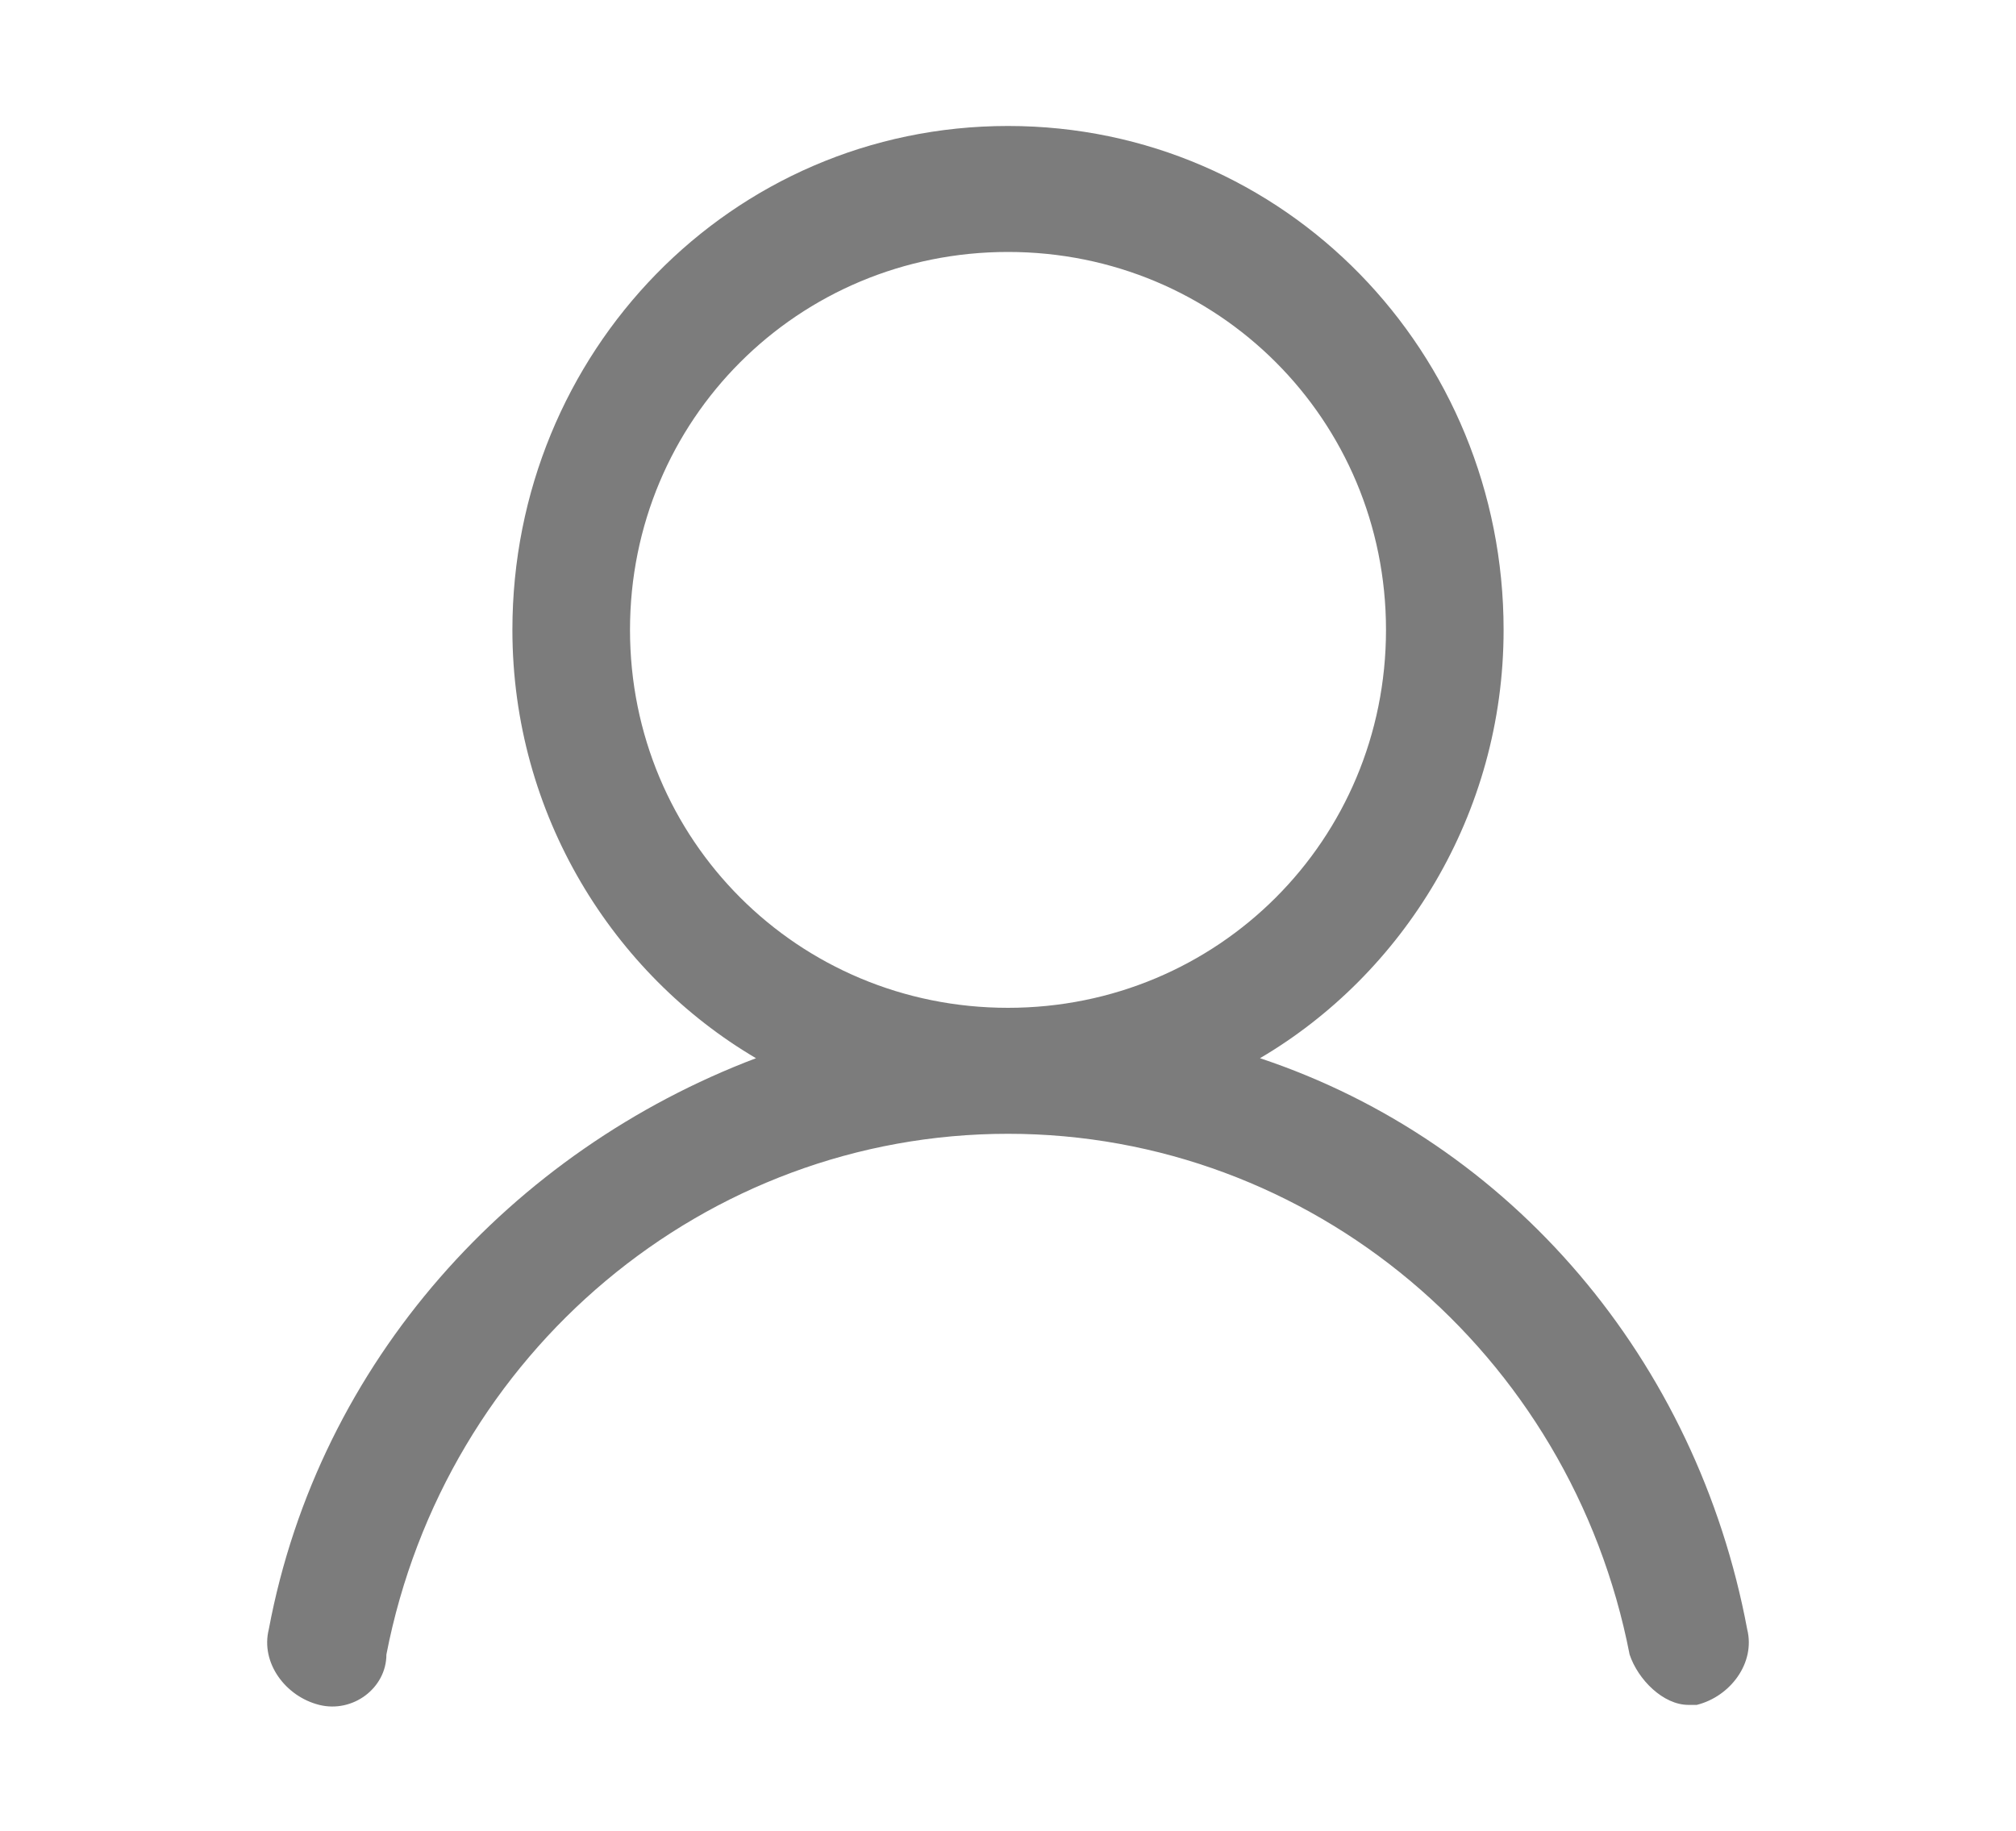
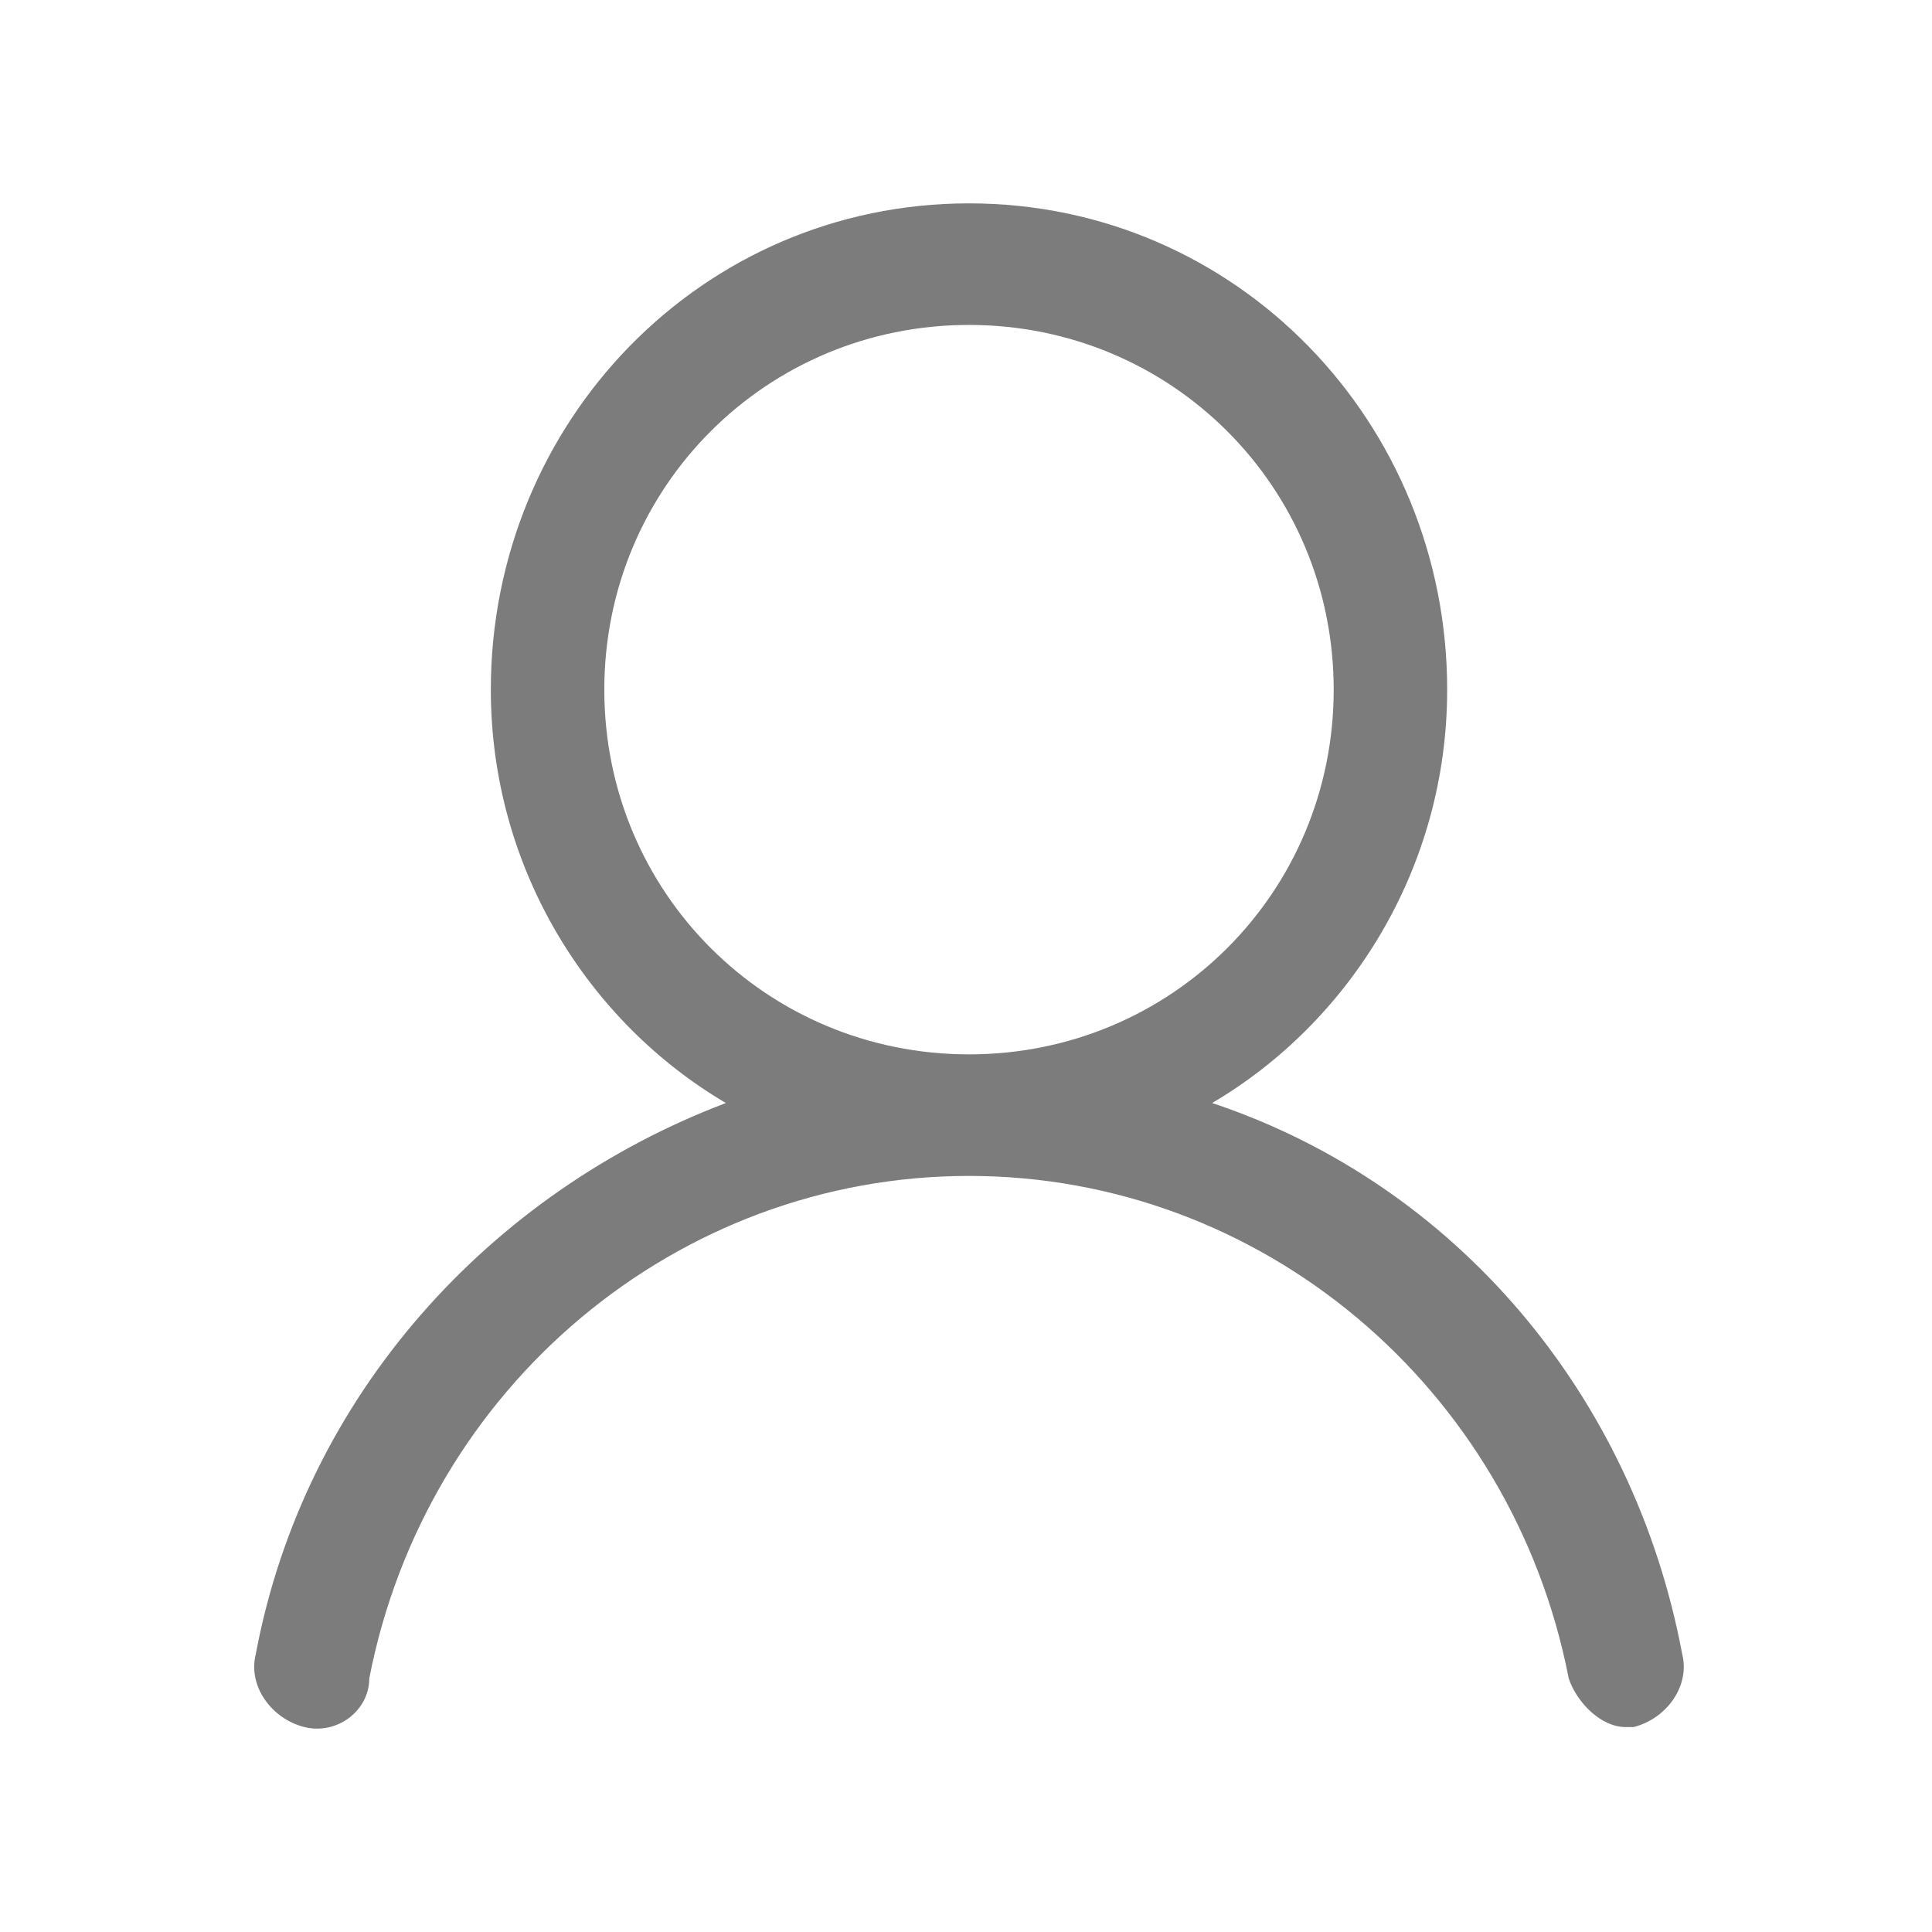
- <svg xmlns="http://www.w3.org/2000/svg" version="1.1" id="圖層_1" x="0px" y="0px" viewBox="0 0 24 21.8" style="enable-background:new 0 0 24 21.8;" xml:space="preserve">
-   <style type="text/css">
- 	.st0{display:none;}
- 	.st1{display:inline;}
- 	.st2{fill-rule:evenodd;clip-rule:evenodd;fill:#7C7C7C;}
- 	.st3{fill-rule:evenodd;clip-rule:evenodd;fill:#071E3D;}
- 	.st4{fill-rule:evenodd;clip-rule:evenodd;fill:#21E6C1;}
- 	.st5{fill:#7C7C7C;}
- 	.st6{fill:#21E6C1;}
- 	.st7{display:inline;fill-rule:evenodd;clip-rule:evenodd;fill:#7C7C7C;}
- </style>
-   <g id="圖層_1_拷貝" class="st0">
-     <g class="st1">
-       <path class="st2" d="M22.7,8.9L12.4,1.4c-0.2-0.1-0.5-0.1-0.7,0L1.5,8.9C1.2,9.1,1.2,9.5,1.3,9.7C1.5,10,1.9,10,2.1,9.8L12,2.5    l10,7.3c0.1,0.1,0.2,0.1,0.3,0.1c0.2,0,0.3-0.1,0.5-0.2C23,9.5,22.9,9.1,22.7,8.9z" />
-       <path class="st2" d="M19.9,10c-0.3,0-0.6,0.3-0.6,0.6v9h-4.5v-4.9c0-1.6-1.3-2.8-2.8-2.8c-1.6,0-2.8,1.3-2.8,2.8v4.9H4.7v-9    c0-0.3-0.3-0.6-0.6-0.6s-0.6,0.3-0.6,0.6v9.5c0,0.3,0.3,0.6,0.6,0.6h5.6c0.3,0,0.5-0.2,0.6-0.5l0,0v-5.5c0-0.9,0.8-1.7,1.7-1.7    s1.7,0.8,1.7,1.7v5.5l0,0c0,0.3,0.3,0.5,0.6,0.5h5.6c0.3,0,0.6-0.3,0.6-0.6v-9.5C20.5,10.2,20.3,10,19.9,10z" />
-       <path class="st2" d="M13,19.2h-1.8v-4.5c0-0.5,0.4-1,0.9-1s0.9,0.4,0.9,1C13,14.7,13,19.2,13,19.2z" />
-     </g>
-   </g>
-   <g class="st0">
-     <g class="st1">
-       <path class="st3" d="M22.7,8.9L12.4,1.4c-0.2-0.1-0.5-0.1-0.7,0L1.5,8.9C1.2,9.1,1.2,9.5,1.3,9.7C1.5,10,1.9,10,2.1,9.8L12,2.5    l10,7.3c0.1,0.1,0.2,0.1,0.3,0.1c0.2,0,0.3-0.1,0.5-0.2C23,9.5,22.9,9.1,22.7,8.9z" />
-       <path class="st3" d="M19.9,10c-0.3,0-0.6,0.3-0.6,0.6v9h-4.5v-4.9c0-1.6-1.3-2.8-2.8-2.8c-1.6,0-2.8,1.3-2.8,2.8v4.9H4.7v-9    c0-0.3-0.3-0.6-0.6-0.6s-0.6,0.3-0.6,0.6v9.5c0,0.3,0.3,0.6,0.6,0.6h5.6c0.3,0,0.5-0.2,0.6-0.5l0,0v-5.5c0-0.9,0.8-1.7,1.7-1.7    s1.7,0.8,1.7,1.7v5.5l0,0c0,0.3,0.3,0.5,0.6,0.5h5.6c0.3,0,0.6-0.3,0.6-0.6v-9.5C20.5,10.2,20.3,10,19.9,10z" />
-       <path class="st4" d="M13,19.2h-1.8v-4.5c0-0.5,0.4-1,0.9-1s0.9,0.4,0.9,1C13,14.7,13,19.2,13,19.2z" />
-     </g>
-   </g>
-   <g class="st0">
-     <g class="st1">
-       <path class="st5" d="M23,8.1l-3.2-0.8c0.2-0.8,0.4-1.4,0.4-1.8c0-2.6-2.1-4.7-4.7-4.7s-4.7,2.1-4.7,4.7c0,0.5,0.2,1.2,0.5,2.1    L9.7,8.1c-1.3,0.3-1.5,0.3-2.8,0L1.3,6.7c-0.1,0-0.2,0-0.3,0S0.8,6.8,0.8,6.8C0.7,6.9,0.6,6.9,0.6,7S0.5,7.2,0.5,7.3v11.2    c0,0.1,0,0.3,0.1,0.4C0.7,18.9,0.8,19,1,19l5.6,1.8c0.7,0.2,1.2,0.3,1.7,0.3s1-0.1,1.7-0.3h0.1l4.2-1.8c0.9-0.3,1.5-0.3,2.8,0    l5.6,1.4c0.1,0,0.2,0,0.3,0c0.1,0,0.2-0.1,0.2-0.1c0.1-0.1,0.1-0.1,0.2-0.2c0-0.1,0.1-0.2,0.1-0.3V8.7c0-0.1,0-0.3-0.1-0.4    C23.2,8.2,23.1,8.1,23,8.1z M12,5.4C12,3.5,13.6,2,15.5,2S19,3.6,19,5.5c0,1.2-2,5.9-3.3,8.5c0,0.1-0.1,0.1-0.2,0.1    s-0.1,0-0.1-0.1C14,11.3,12,6.7,12,5.4z M22.2,19.1l-4.8-1.2c-1.5-0.4-2.3-0.4-3.5,0l0,0l-4.2,1.7c-1.3,0.3-1.5,0.3-2.8,0L1.7,18    V8.1l4.8,1.2c1.5,0.4,2,0.4,3.4,0l0,0l1.6-0.5c0.9,2.5,2.3,5.3,2.5,5.8s0.7,0.8,1.2,0.8c0.3,0,0.5-0.1,0.7-0.2    c0.2-0.1,0.4-0.3,0.5-0.6c0.6-0.6,2-3.6,2.9-6.1l2.9,0.7L22.2,19.1z" />
-       <path class="st5" d="M15.5,6.5c0.7,0,1.3-0.6,1.3-1.4s-0.6-1.4-1.3-1.4s-1.3,0.6-1.3,1.4S14.7,6.5,15.5,6.5z" />
-       <path class="st5" d="M10.9,12.6c0,0-1.8,1.1-3.2,1.1s-3.3-1.1-3.3-1.1c-0.1-0.1-0.3-0.1-0.5-0.1c-0.2,0-0.3,0.1-0.4,0.3    c-0.1,0.1-0.1,0.3-0.1,0.5s0.1,0.3,0.3,0.4c0.1,0.1,2.2,1.3,4,1.3s3.7-1.3,3.8-1.3c0.1-0.1,0.2-0.2,0.3-0.4s0-0.3-0.1-0.5    c-0.1-0.1-0.2-0.2-0.4-0.3C11.2,12.5,11,12.5,10.9,12.6z" />
-       <path class="st5" d="M19.2,12.4c-0.1,0-0.2,0-0.2,0c-0.1,0-0.2,0-0.2,0.1c-0.1,0-0.1,0.1-0.2,0.2c-0.1,0.1-0.1,0.1-0.1,0.2    c0,0.1,0,0.2,0,0.2c0,0.1,0,0.2,0.1,0.2c0,0.1,0.1,0.1,0.2,0.2s0.1,0.1,0.2,0.1l1.6,0.4c0.2,0,0.3,0,0.5-0.1    c0.1-0.1,0.2-0.2,0.3-0.4c0-0.2,0-0.3-0.1-0.5s-0.2-0.2-0.4-0.3L19.2,12.4z" />
-     </g>
-   </g>
-   <g id="圖層_4" class="st0">
-     <g class="st1">
-       <path class="st5" d="M23,8.1l-3.2-0.8c0.2-0.8,0.4-1.4,0.4-1.8c0-2.6-2.1-4.7-4.7-4.7s-4.7,2.1-4.7,4.7c0,0.5,0.2,1.2,0.5,2.1    L9.7,8.1c-1.3,0.3-1.5,0.3-2.8,0L1.3,6.7c-0.1,0-0.2,0-0.3,0S0.8,6.8,0.8,6.8C0.7,6.9,0.6,6.9,0.6,7S0.5,7.2,0.5,7.3v11.2    c0,0.1,0,0.3,0.1,0.4C0.7,18.9,0.8,19,1,19l5.6,1.8c0.7,0.2,1.2,0.3,1.7,0.3s1-0.1,1.7-0.3h0.1l4.2-1.8c0.9-0.3,1.5-0.3,2.8,0    l5.6,1.4c0.1,0,0.2,0,0.3,0c0.1,0,0.2-0.1,0.2-0.1c0.1-0.1,0.1-0.1,0.2-0.2c0-0.1,0.1-0.2,0.1-0.3V8.7c0-0.1,0-0.3-0.1-0.4    C23.2,8.2,23.1,8.1,23,8.1z M12,5.4C12,3.5,13.6,2,15.5,2S19,3.6,19,5.5c0,1.2-2,5.9-3.3,8.5c0,0.1-0.1,0.1-0.2,0.1    s-0.1,0-0.1-0.1C14,11.3,12,6.7,12,5.4z M22.2,19.1l-4.8-1.2c-1.5-0.4-2.3-0.4-3.5,0l0,0l-4.2,1.7c-1.3,0.3-1.5,0.3-2.8,0L1.7,18    V8.1l4.8,1.2c1.5,0.4,2,0.4,3.4,0l0,0l1.6-0.5c0.9,2.5,2.3,5.3,2.5,5.8s0.7,0.8,1.2,0.8c0.3,0,0.5-0.1,0.7-0.2    c0.2-0.1,0.4-0.3,0.5-0.6c0.6-0.6,2-3.6,2.9-6.1l2.9,0.7L22.2,19.1z" />
-       <path class="st6" d="M15.5,6.5c0.7,0,1.3-0.6,1.3-1.4s-0.6-1.4-1.3-1.4s-1.3,0.6-1.3,1.4S14.7,6.5,15.5,6.5z" />
-       <path class="st6" d="M10.9,12.6c0,0-1.8,1.1-3.2,1.1s-3.3-1.1-3.3-1.1c-0.1-0.1-0.3-0.1-0.5-0.1c-0.2,0-0.3,0.1-0.4,0.3    c-0.1,0.1-0.1,0.3-0.1,0.5s0.1,0.3,0.3,0.4c0.1,0.1,2.2,1.3,4,1.3s3.7-1.3,3.8-1.3c0.1-0.1,0.2-0.2,0.3-0.4s0-0.3-0.1-0.5    c-0.1-0.1-0.2-0.2-0.4-0.3C11.2,12.5,11,12.5,10.9,12.6z" />
-       <path class="st6" d="M19.2,12.4c-0.1,0-0.2,0-0.2,0c-0.1,0-0.2,0-0.2,0.1c-0.1,0-0.1,0.1-0.2,0.2c-0.1,0.1-0.1,0.1-0.1,0.2    c0,0.1,0,0.2,0,0.2c0,0.1,0,0.2,0.1,0.2c0,0.1,0.1,0.1,0.2,0.2s0.1,0.1,0.2,0.1l1.6,0.4c0.2,0,0.3,0,0.5-0.1    c0.1-0.1,0.2-0.2,0.3-0.4c0-0.2,0-0.3-0.1-0.5s-0.2-0.2-0.4-0.3L19.2,12.4z" />
-     </g>
-   </g>
-   <g id="圖層_5" class="st0">
-     <g class="st1">
-       <path class="st2" d="M12,17.5l3.3,2.2v-5.3l0.3-0.2c1.9-1.2,3.1-3.3,3.1-5.6C18.7,5,15.7,2,12,2S5.3,5,5.3,8.6    c0,2.3,1.2,4.4,3.1,5.6l0.3,0.2v5.3L12,17.5z M15.4,21c-0.2,0-0.5-0.1-0.7-0.2L12,19.1l-2.7,1.8c-0.4,0.2-0.8,0.3-1.2,0.1    c-0.4-0.2-0.6-0.6-0.6-1v-4.8C5.2,13.6,4,11.2,4,8.6c0-4.3,3.6-7.9,8-7.9s8,3.5,8,7.9c0,2.6-1.3,5-3.4,6.4v4.8    c0,0.4-0.2,0.8-0.6,1C15.8,21,15.6,21,15.4,21z" />
-       <path class="st2" d="M16,7.4c0-0.2-0.2-0.3-0.4-0.4l-2.2-0.3l-1-1.9c-0.1-0.2-0.3-0.3-0.5-0.3s-0.4,0.1-0.5,0.3l-1,1.9L8.4,7    C8.2,7.1,8,7.2,8,7.4C7.9,7.6,8,7.8,8.1,7.9l1.6,1.5l-0.4,2.1c0,0.2,0,0.4,0.2,0.5s0.4,0.1,0.5,0l2-1l2,1c0.2,0.1,0.4,0.1,0.5,0    c0.2-0.1,0.2-0.3,0.2-0.5l-0.4-2.1l1.6-1.5C16,7.7,16.1,7.5,16,7.4z" />
-     </g>
-   </g>
-   <g id="圖層_5_拷貝" class="st0">
-     <g class="st1">
-       <path class="st2" d="M12,17.5l3.3,2.2v-5.3l0.3-0.2c1.9-1.2,3.1-3.3,3.1-5.6C18.7,5,15.7,2,12,2S5.3,5,5.3,8.6    c0,2.3,1.2,4.4,3.1,5.6l0.3,0.2v5.3L12,17.5z M15.4,21c-0.2,0-0.5-0.1-0.7-0.2L12,19.1l-2.7,1.8c-0.4,0.2-0.8,0.3-1.2,0.1    c-0.4-0.2-0.6-0.6-0.6-1v-4.8C5.2,13.6,4,11.2,4,8.6c0-4.3,3.6-7.9,8-7.9s8,3.5,8,7.9c0,2.6-1.3,5-3.4,6.4v4.8    c0,0.4-0.2,0.8-0.6,1C15.8,21,15.6,21,15.4,21z" />
-       <path class="st4" d="M16,7.4c0-0.2-0.2-0.3-0.4-0.4l-2.2-0.3l-1-1.9c-0.1-0.2-0.3-0.3-0.5-0.3s-0.4,0.1-0.5,0.3l-1,1.9L8.4,7    C8.2,7.1,8,7.2,8,7.4C7.9,7.6,8,7.8,8.1,7.9l1.6,1.5l-0.4,2.1c0,0.2,0,0.4,0.2,0.5s0.4,0.1,0.5,0l2-1l2,1c0.2,0.1,0.4,0.1,0.5,0    c0.2-0.1,0.2-0.3,0.2-0.5l-0.4-2.1l1.6-1.5C16,7.7,16.1,7.5,16,7.4z" />
-     </g>
-   </g>
-   <g id="圖層_7_拷貝" class="st0">
-     <path class="st7" d="M7.6,7.9c0-2.4,2-4.4,4.4-4.4s4.4,2,4.4,4.4s-2,4.4-4.4,4.4C9.6,12.4,7.6,10.4,7.6,7.9z M15.1,13   c1.7-1,2.8-2.9,2.8-5c-0.1-3.3-2.7-6-5.9-6S6.1,4.7,6.1,7.9c0,2.1,1.1,4,2.8,5C6,14,3.8,16.6,3.2,19.7h1.5c0.7-3.4,3.7-5.9,7.3-5.9   s6.6,2.5,7.3,5.9h1.5C20.2,16.6,18,14,15.1,13z" />
-   </g>
-   <path class="st5" d="M15,12.6c1.7-1,2.9-2.9,2.9-5.1c0-3.3-2.6-6-5.9-6s-5.9,2.7-5.9,6c0,2.2,1.2,4.1,2.9,5.1  c-2.9,1.1-5.2,3.6-5.8,6.8c-0.1,0.4,0.2,0.8,0.6,0.9c0.4,0.1,0.8-0.2,0.8-0.6c0.7-3.6,3.8-6.2,7.4-6.2c3.6,0,6.7,2.6,7.4,6.2  c0.1,0.3,0.4,0.6,0.7,0.6c0,0,0.1,0,0.1,0c0.4-0.1,0.7-0.5,0.6-0.9C20.2,16.2,18,13.6,15,12.6z M7.5,7.5C7.5,5,9.5,3,12,3  c2.5,0,4.5,2,4.5,4.5c0,2.5-2,4.5-4.5,4.5C9.5,12,7.5,10,7.5,7.5z" />
+ <svg xmlns="http://www.w3.org/2000/svg" width="38" height="38" viewBox="0 0 38 38" fill="none">
+   <path d="M23.841 21.695C26.551 20.1 28.464 17.072 28.464 13.565C28.464 8.304 24.32 4 19.059 4C13.799 4 9.654 8.304 9.654 13.565C9.654 17.072 11.567 20.1 14.277 21.695C9.654 23.448 5.987 27.433 5.031 32.534C4.871 33.172 5.35 33.81 5.987 33.969C6.625 34.129 7.263 33.65 7.263 33.013C8.379 27.274 13.32 23.129 19.059 23.129C24.798 23.129 29.739 27.274 30.855 33.013C31.015 33.491 31.493 33.969 31.971 33.969H32.131C32.768 33.81 33.246 33.172 33.087 32.534C32.131 27.433 28.624 23.289 23.841 21.695ZM11.886 13.565C11.886 9.579 15.074 6.391 19.059 6.391C23.044 6.391 26.232 9.579 26.232 13.565C26.232 17.55 23.044 20.738 19.059 20.738C15.074 20.738 11.886 17.55 11.886 13.565Z" fill="#7C7C7C" />
</svg>
